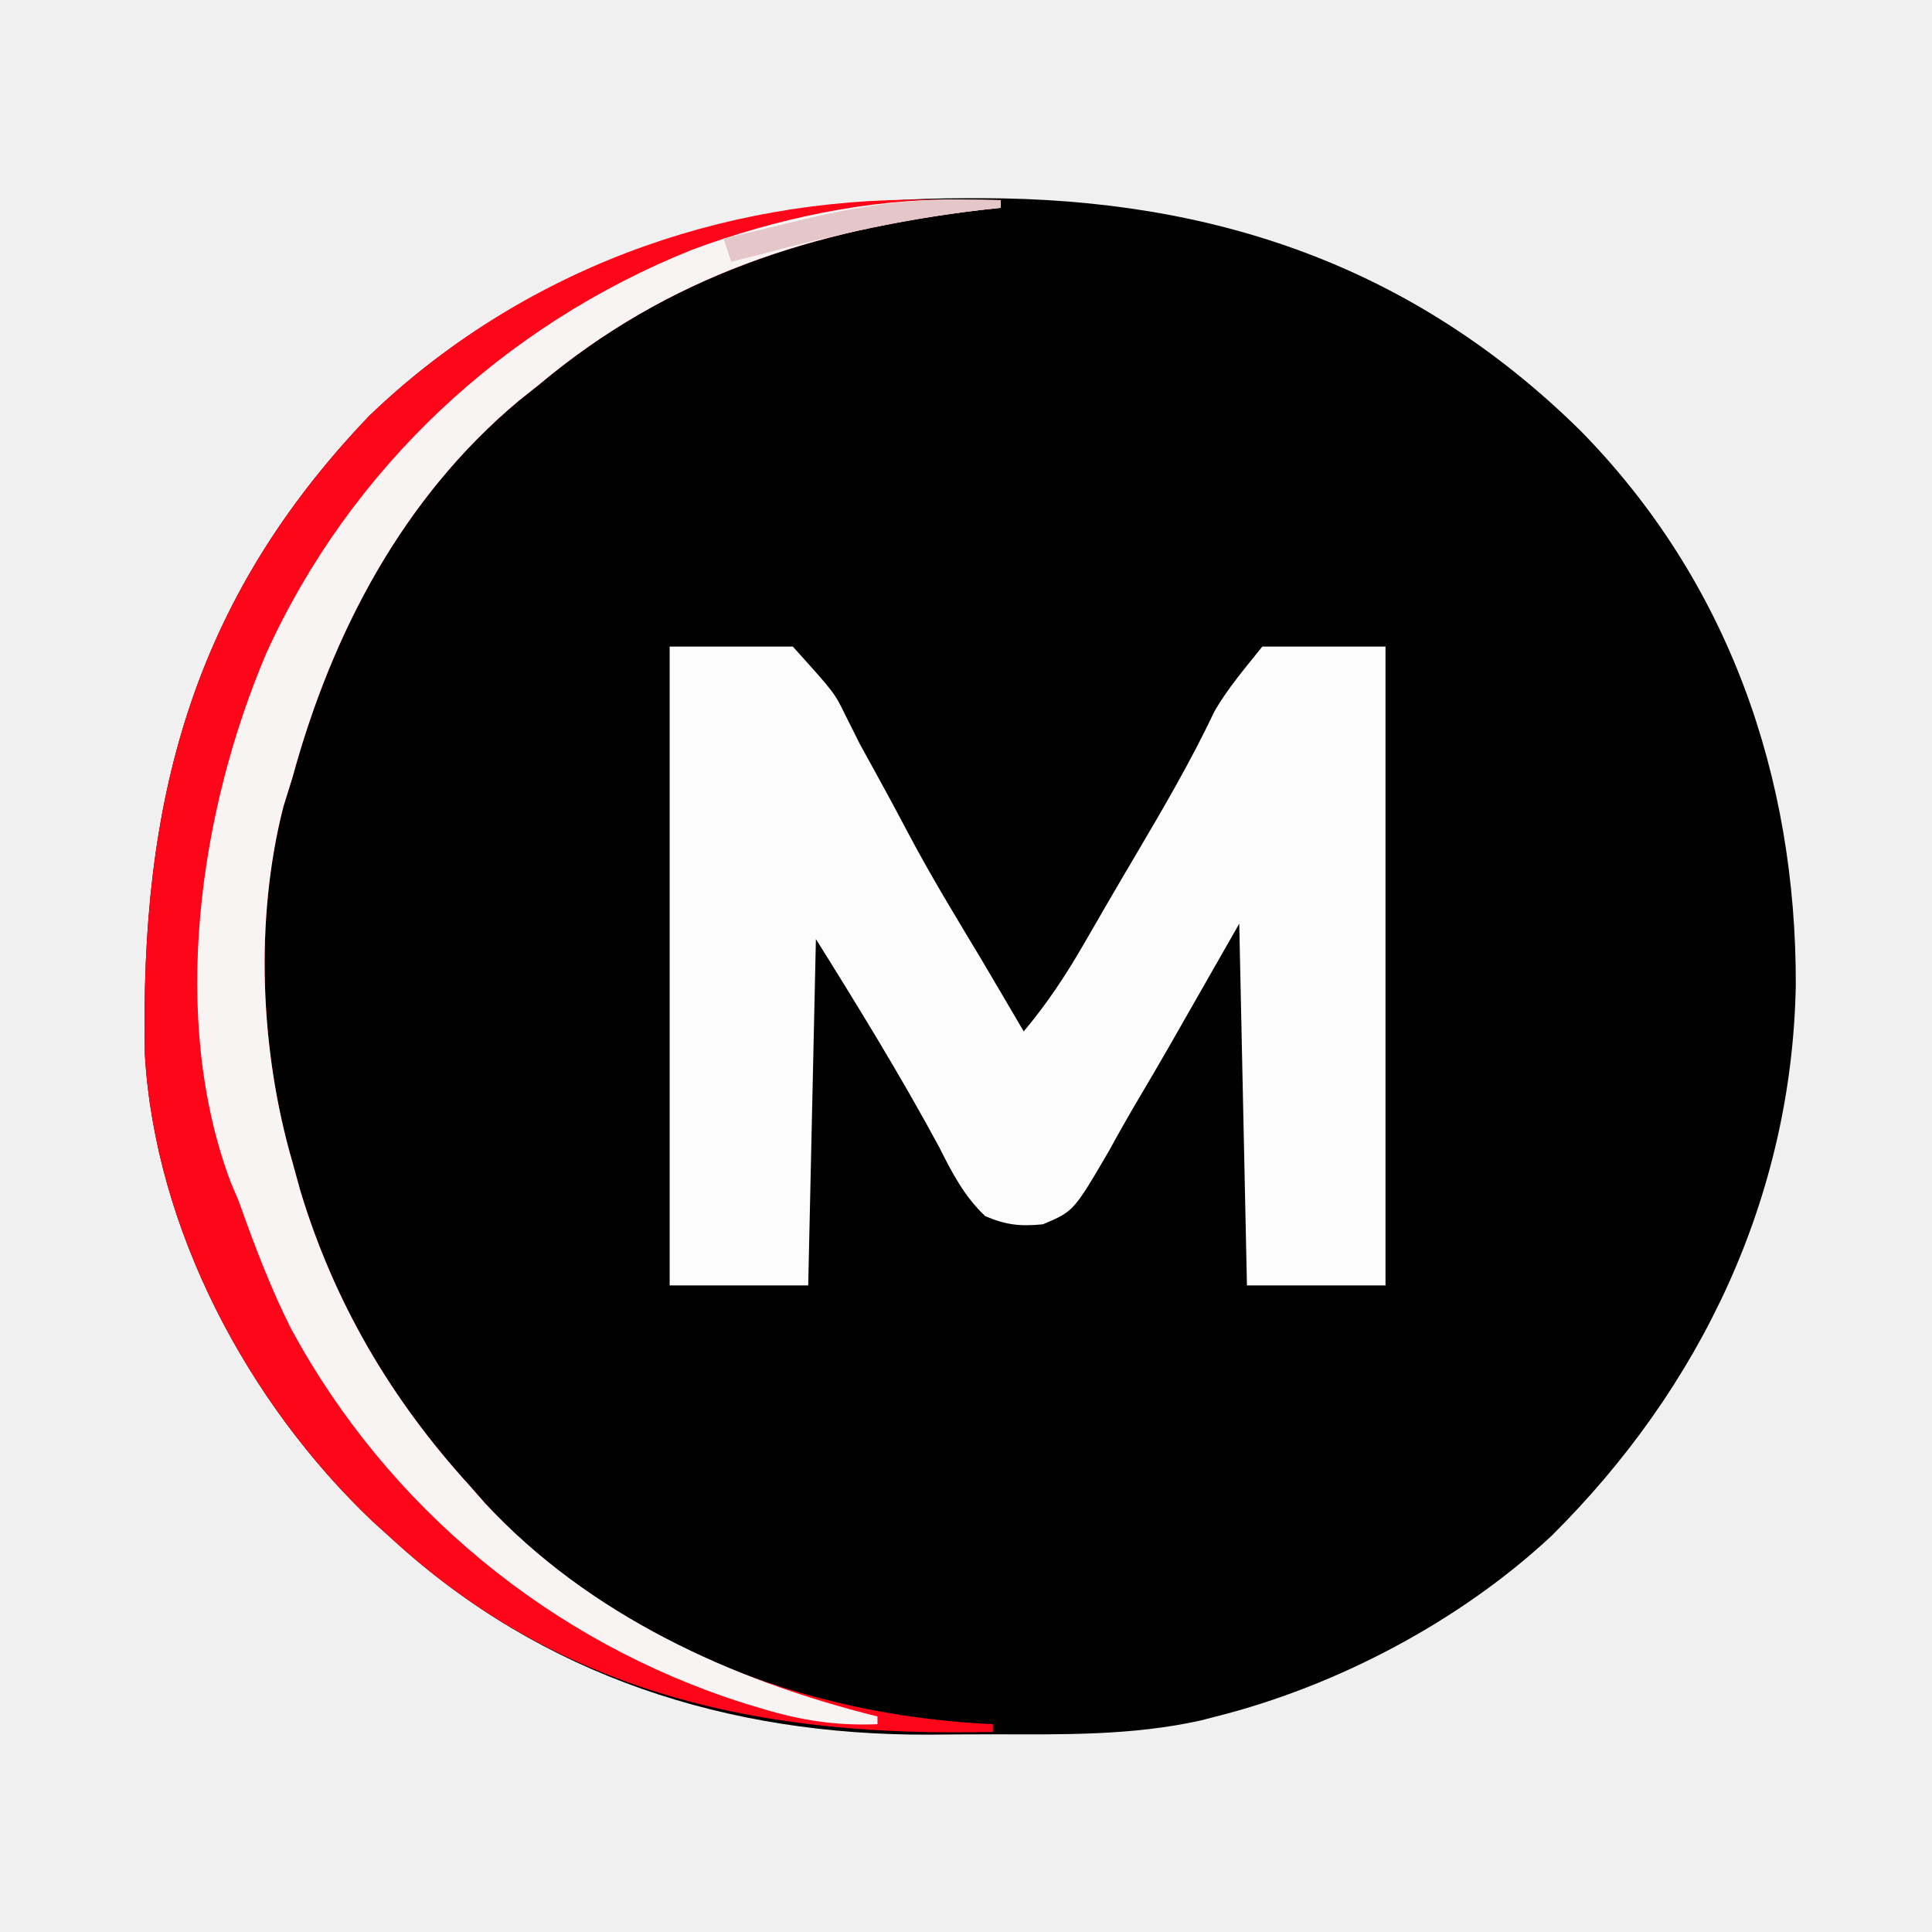
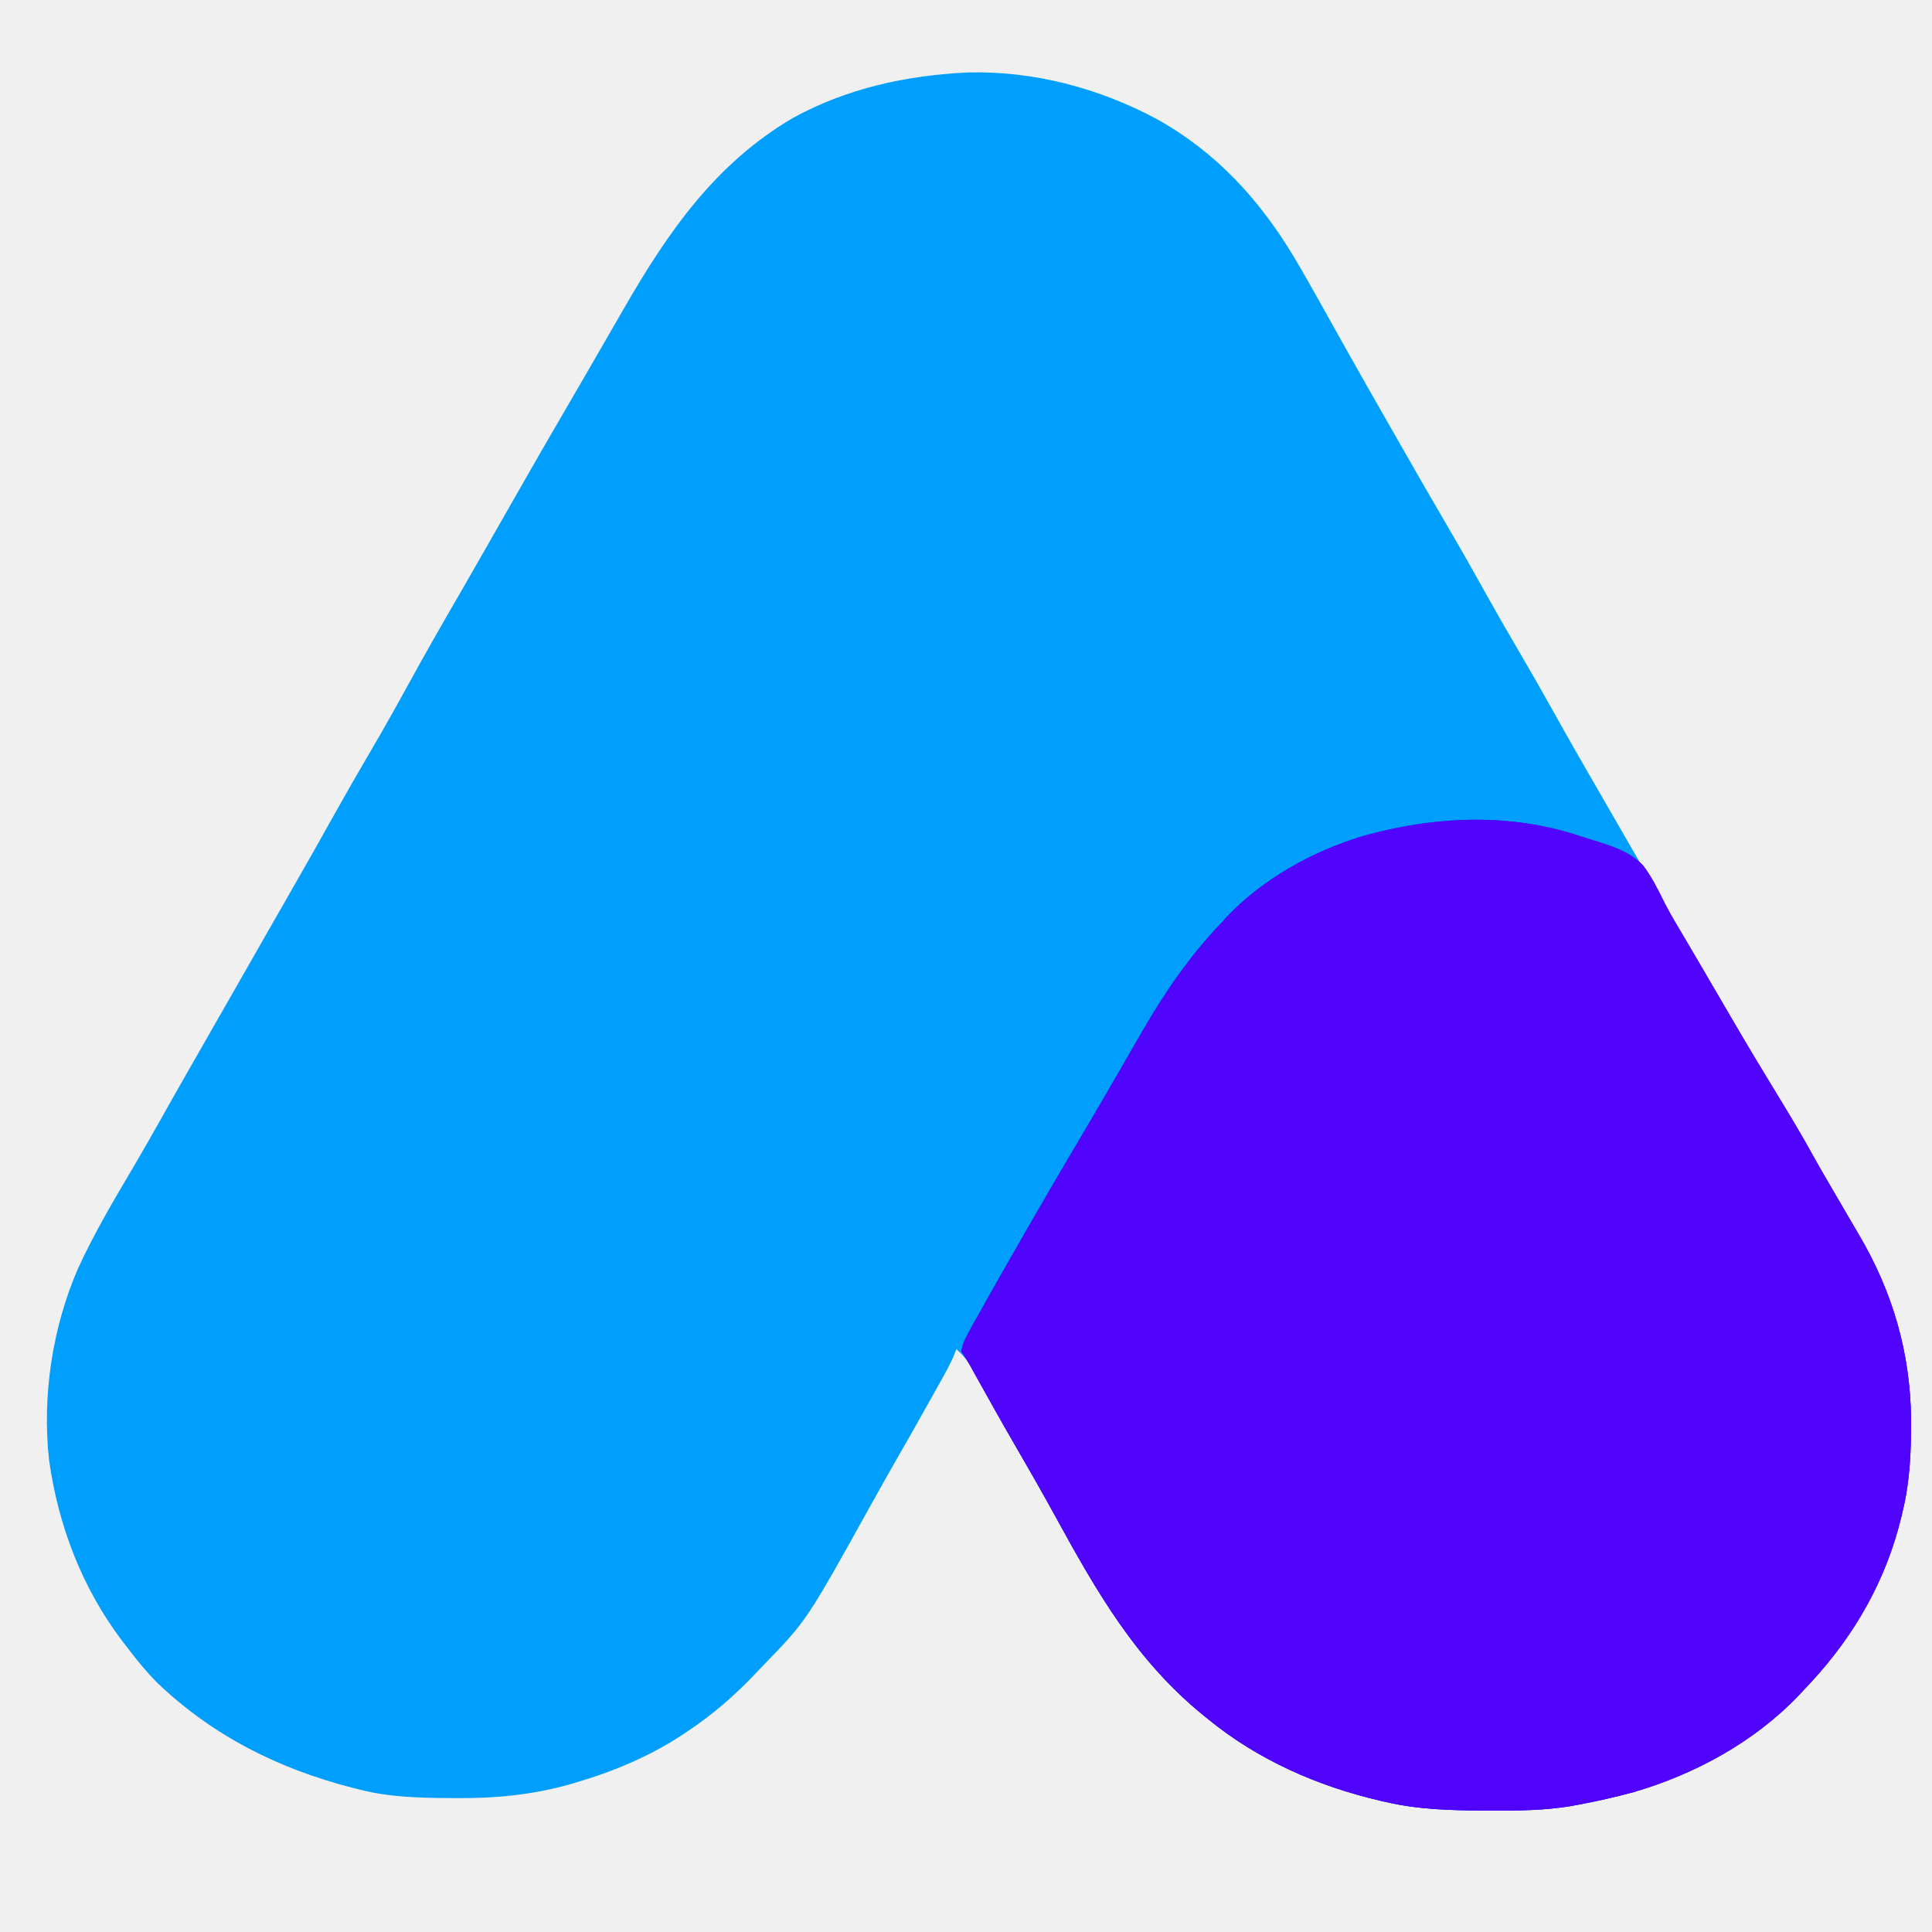
- <svg xmlns="http://www.w3.org/2000/svg" version="1.1" width="251" height="251">
-   <path d="M0 0 C1.069 -0.001 1.069 -0.001 2.16 -0.002 C32.13 0.043 58.072 8.77 79.812 30.188 C99.046 49.743 107.88 75.147 107.805 102.249 C107.291 129.765 95.471 154.549 76.043 173.811 C64.179 184.873 48.19 193.303 32.5 197.25 C31.816 197.426 31.132 197.602 30.427 197.783 C21.551 199.744 12.593 199.587 3.55 199.566 C0.77 199.563 -2.009 199.586 -4.789 199.611 C-30.876 199.705 -55.016 192.093 -74.5 174.25 C-75.352 173.479 -76.204 172.708 -77.082 171.914 C-93.323 156.497 -105.326 133.924 -106.677 111.284 C-107.322 78.529 -100.677 52.425 -77.5 28.25 C-56.055 7.677 -29.088 0.025 0 0 Z " fill="#010101" transform="translate(125.5,25.75)" />
-   <path d="M0 0 C5.28 0 10.56 0 16 0 C21.412 6.004 21.412 6.004 22.793 8.843 C23.103 9.46 23.413 10.078 23.732 10.714 C24.205 11.66 24.205 11.66 24.688 12.625 C25.381 13.899 26.081 15.171 26.787 16.438 C28.212 19.014 29.604 21.604 30.974 24.21 C33.957 29.849 37.274 35.285 40.562 40.75 C41.629 42.556 42.693 44.363 43.754 46.172 C44.19 46.915 44.627 47.659 45.076 48.425 C45.381 48.945 45.686 49.464 46 50 C48.995 46.423 51.426 42.769 53.758 38.73 C54.467 37.506 55.177 36.282 55.887 35.057 C56.252 34.424 56.618 33.791 56.994 33.139 C58.135 31.171 59.289 29.211 60.447 27.253 C64.103 21.062 67.703 14.909 70.785 8.404 C72.525 5.386 74.827 2.723 77 0 C82.28 0 87.56 0 93 0 C93 27.39 93 54.78 93 83 C87.06 83 81.12 83 75 83 C74.67 67.49 74.34 51.98 74 36 C69.419 44.013 69.419 44.013 64.848 52.032 C63.59 54.222 62.315 56.401 61.027 58.572 C59.662 60.881 58.35 63.185 57.066 65.537 C52.487 73.374 52.487 73.374 48.484 75.06 C45.521 75.347 43.746 75.156 41 74 C38.241 71.388 36.695 68.371 35 65 C29.986 55.729 24.626 47.002 19 38 C18.67 52.85 18.34 67.7 18 83 C12.06 83 6.12 83 0 83 C0 55.61 0 28.22 0 0 Z " fill="#FCFCFC" transform="translate(87,84)" />
-   <path d="M0 0 C0.913 0.005 1.827 0.009 2.768 0.014 C4.991 0.025 7.214 0.042 9.438 0.062 C9.438 0.393 9.438 0.723 9.438 1.062 C8.54 1.16 7.643 1.258 6.719 1.359 C-14.883 3.948 -33.652 9.873 -50.562 24.062 C-51.411 24.737 -52.259 25.411 -53.133 26.105 C-68.245 38.73 -77.447 56.307 -82.562 75.062 C-82.954 76.321 -83.346 77.579 -83.75 78.875 C-87.497 93.575 -86.77 110.616 -82.562 125.062 C-82.234 126.259 -81.905 127.455 -81.566 128.688 C-77.19 143.225 -69.782 155.839 -59.562 167.062 C-58.89 167.828 -58.217 168.594 -57.523 169.383 C-40.536 187.642 -16.135 196.98 8.438 198.062 C8.438 198.393 8.438 198.722 8.438 199.062 C-20.981 199.775 -47.265 194.482 -69.562 174.062 C-70.415 173.292 -71.267 172.521 -72.145 171.727 C-88.385 156.309 -100.388 133.737 -101.74 111.097 C-102.384 78.342 -95.739 52.238 -72.562 28.062 C-52.906 9.205 -27.039 -0.258 0 0 Z " fill="#FD0619" transform="translate(120.5625,25.9375)" />
-   <path d="M0 0 C1.051 0.009 2.101 0.018 3.184 0.027 C3.969 0.039 4.754 0.051 5.562 0.062 C5.562 0.393 5.562 0.723 5.562 1.062 C4.665 1.16 3.768 1.258 2.844 1.359 C-18.758 3.948 -37.527 9.873 -54.438 24.062 C-55.286 24.737 -56.134 25.411 -57.008 26.105 C-72.12 38.73 -81.322 56.307 -86.438 75.062 C-86.829 76.321 -87.221 77.579 -87.625 78.875 C-91.372 93.575 -90.645 110.616 -86.438 125.062 C-86.109 126.259 -85.78 127.455 -85.441 128.688 C-81.065 143.225 -73.657 155.839 -63.438 167.062 C-62.765 167.828 -62.092 168.594 -61.398 169.383 C-47.909 183.882 -29.375 192.365 -10.438 197.062 C-10.438 197.393 -10.438 197.722 -10.438 198.062 C-15.738 198.283 -20.327 197.583 -25.375 196.062 C-26.475 195.732 -26.475 195.732 -27.598 195.396 C-52.843 187.427 -74.06 169.915 -86.648 146.637 C-89.342 141.256 -91.428 135.726 -93.438 130.062 C-93.766 129.291 -94.094 128.52 -94.432 127.726 C-102.49 106.386 -98.547 79.358 -89.812 58.875 C-78.882 34.9 -58.984 16.327 -34.574 6.531 C-23.679 2.472 -11.619 -0.131 0 0 Z " fill="#F9F4F4" transform="translate(124.4375,25.9375)" />
-   <path d="M0 0 C1.051 0.009 2.101 0.018 3.184 0.027 C4.361 0.045 4.361 0.045 5.562 0.062 C5.562 0.393 5.562 0.723 5.562 1.062 C4.665 1.16 3.768 1.258 2.844 1.359 C-6.83 2.519 -16.034 4.54 -25.438 7.062 C-26.77 7.399 -28.103 7.735 -29.438 8.062 C-29.767 7.072 -30.098 6.082 -30.438 5.062 C-27.751 4.413 -25.063 3.768 -22.375 3.125 C-21.623 2.943 -20.871 2.76 -20.096 2.572 C-13.382 0.974 -6.928 -0.078 0 0 Z " fill="#E5C7C9" transform="translate(124.4375,25.9375)" />
+ <svg xmlns="http://www.w3.org/2000/svg" width="32" height="32" viewBox="0 0 810 810" preserveAspectRatio="xMidYMid meet">
+   <defs>
+     <mask id="roundedMask">
+       <rect width="810" height="810" rx="80" ry="80" fill="white" />
+     </mask>
+   </defs>
+   <g mask="url(#roundedMask)">
+     <path fill="#009efd" d="M 405.66 30.379 C 433.262 29.66 460.57 36.875 484.84 49.836 C 509.773 63.691 527.773 83.359 542.387 107.551 C 546.727 114.871 550.895 122.289 555.051 129.715 L 556.844 132.918 C 559.344 137.375 561.836 141.836 564.332 146.293 C 569.742 155.973 575.234 165.605 580.75 175.227 C 582.676 178.59 584.598 181.957 586.516 185.324 C 593.254 197.141 600.016 208.945 606.898 220.68 C 612.52 230.273 617.984 239.945 623.387 249.66 C 627.609 257.227 631.93 264.727 636.316 272.199 C 641.32 280.719 646.219 289.289 651.027 297.922 C 657.988 310.418 665.117 322.812 672.289 335.191 C 674.363 338.777 676.434 342.371 678.496 345.961 C 687.051 360.852 687.051 360.852 695.828 375.609 C 699.98 382.48 704.027 389.414 708.086 396.34 L 709.254 398.332 C 713.172 405.016 717.082 411.707 720.988 418.402 C 722.844 421.582 724.699 424.762 726.555 427.938 L 727.668 429.84 C 733.727 440.199 739.93 450.465 746.188 460.707 C 750.746 468.18 755.234 475.676 759.469 483.34 C 762.969 489.672 766.633 495.906 770.289 502.148 C 772.188 505.402 774.086 508.66 775.98 511.918 C 777.086 513.82 778.199 515.719 779.32 517.609 C 793.484 541.625 800.91 567.027 801.219 594.98 C 801.25 608.047 800.832 620.426 797.797 633.152 L 797.25 635.512 C 790.902 662.152 777.734 685.371 759.125 705.457 C 758.305 706.324 757.48 707.191 756.637 708.086 L 754.016 710.914 C 735.414 730.34 710.602 743.852 684.867 751.359 C 677.199 753.434 669.461 755.195 661.648 756.637 L 658.398 757.234 C 647.5 759.027 636.719 759.121 625.699 759.078 L 622.789 759.07 C 608.805 759.016 595.121 758.734 581.438 755.578 L 578.621 754.945 C 552.422 748.84 527.41 737.855 506.5 720.75 L 504.84 719.41 C 476.16 696.195 459.715 667.219 442.16 635.188 C 436.836 625.488 431.355 615.883 425.789 606.316 C 422.406 600.508 419.086 594.664 415.828 588.781 L 413.801 585.117 C 412.527 582.809 411.262 580.496 410 578.184 L 408.27 575.047 L 406.766 572.293 C 405.09 569.688 403.219 567.707 400.957 565.605 L 400.105 567.871 C 398.797 571.004 397.277 573.887 395.625 576.852 L 393.676 580.352 L 391.594 584.074 L 389.434 587.945 C 384.703 596.41 379.922 604.848 375.086 613.254 C 371.668 619.227 368.289 625.223 364.961 631.246 C 338.172 679.48 338.172 679.48 320.234 697.988 C 319.129 699.133 318.031 700.285 316.938 701.441 C 308.062 710.832 298.797 718.871 288.027 726.027 L 286.113 727.309 C 272.16 736.5 256.996 742.777 240.996 747.465 L 238.512 748.203 C 222.812 752.555 207.23 754.031 190.996 753.863 L 188.336 753.848 C 175.609 753.758 163.215 753.473 150.824 750.305 L 147.871 749.562 C 116.848 741.605 89.422 727.863 66.152 705.734 C 61.598 701.18 57.609 696.332 53.727 691.199 L 51.164 687.887 C 34.43 665.766 24.434 639.672 20.594 612.266 C 17.586 585.43 21.918 556.738 32.652 531.957 C 39.488 516.969 47.957 502.789 56.316 488.613 C 59.965 482.41 63.52 476.16 67.051 469.891 L 70.469 463.82 L 72.145 460.844 C 74.719 456.289 77.312 451.742 79.914 447.199 L 81.461 444.496 L 84.695 438.844 C 87.648 433.68 90.602 428.512 93.551 423.348 L 98.945 413.914 L 101.133 410.082 L 105.527 402.391 L 106.625 400.473 L 114.176 387.254 C 117.305 381.777 120.434 376.301 123.574 370.828 C 129.152 361.094 134.676 351.328 140.137 341.527 C 144.965 332.871 149.891 324.273 154.914 315.734 C 160.371 306.449 165.637 297.074 170.812 287.633 C 178.07 274.387 185.562 261.289 193.145 248.227 C 196.629 242.203 200.078 236.156 203.531 230.113 L 205.648 226.402 C 208.855 220.785 212.062 215.168 215.262 209.547 C 222.844 196.246 230.465 182.969 238.195 169.754 C 242.699 162.055 247.164 154.332 251.617 146.602 L 257.555 136.312 C 258.879 134.012 260.207 131.711 261.531 129.41 C 279.988 97.398 299.867 68.574 332.355 49.504 C 355.125 36.98 379.848 31.652 405.66 30.379" />
+     <path fill="#5004fb" d="M 662.277 350.512 C 664.043 351.098 665.816 351.652 667.598 352.188 C 675.203 354.508 683.266 356.977 688.898 362.855 C 692.582 367.785 695.266 373.227 697.984 378.727 C 700.793 384.203 703.984 389.453 707.133 394.734 C 709.078 398.004 710.996 401.293 712.914 404.578 L 715.258 408.586 C 717.164 411.848 719.07 415.113 720.973 418.379 C 722.832 421.566 724.695 424.75 726.555 427.938 L 727.668 429.84 C 733.727 440.199 739.93 450.465 746.188 460.707 C 750.746 468.18 755.234 475.676 759.469 483.34 C 762.969 489.672 766.633 495.906 770.289 502.148 C 772.188 505.402 774.086 508.66 775.98 511.918 C 777.086 513.82 778.199 515.719 779.32 517.609 C 793.484 541.625 800.906 567.027 801.219 594.98 C 801.25 608.047 800.832 620.426 797.797 633.152 L 797.246 635.512 C 790.902 662.152 777.734 685.371 759.125 705.457 C 758.305 706.324 757.48 707.191 756.637 708.086 L 754.016 710.914 C 735.414 730.34 710.602 743.852 684.867 751.359 C 677.199 753.434 669.461 755.195 661.648 756.637 L 658.398 757.234 C 647.5 759.027 636.719 759.121 625.699 759.078 L 622.789 759.07 C 608.805 759.016 595.121 758.734 581.438 755.578 L 578.621 754.945 C 552.422 748.84 527.41 737.855 506.5 720.75 L 504.84 719.41 C 476.16 696.195 459.715 667.219 442.16 635.188 C 436.836 625.488 431.355 615.891 425.797 606.32 C 420.367 596.965 415.07 587.543 409.812 578.09 L 408.062 574.941 C 407.555 574.027 407.047 573.113 406.523 572.172 C 405.445 570.289 404.273 568.465 403.07 566.66 C 403.473 563.477 404.777 560.973 406.324 558.188 L 407.699 555.691 L 409.203 553.004 L 410.777 550.172 C 416 540.797 421.316 531.477 426.668 522.176 C 428.488 519.008 430.309 515.84 432.125 512.668 C 439.582 499.691 447.141 486.773 454.797 473.91 C 459.695 465.66 464.516 457.367 469.297 449.047 C 471.844 444.625 474.395 440.207 476.949 435.789 L 478.664 432.812 C 488.191 416.348 498.598 401.031 511.777 387.238 L 514.117 384.66 C 529.234 368.586 550.184 356.973 571.195 350.594 C 600.785 342.211 632.84 340.648 662.277 350.512" />
+     <path fill="#5004fb" d="M 662.277 350.512 C 664.043 351.098 665.816 351.652 667.598 352.188 C 675.203 354.508 683.266 356.977 688.898 362.855 C 692.582 367.785 695.266 373.227 697.984 378.727 C 700.793 384.203 703.984 389.453 707.133 394.734 C 709.078 398.004 710.996 401.293 712.914 404.578 L 715.258 408.586 C 717.164 411.848 719.07 415.113 720.973 418.379 C 722.832 421.566 724.695 424.75 726.555 427.938 L 727.668 429.84 C 733.727 440.199 739.93 450.465 746.188 460.707 C 750.746 468.18 755.234 475.676 759.469 483.34 C 762.969 489.672 766.633 495.906 770.289 502.148 C 772.188 505.402 774.086 508.66 775.98 511.918 C 777.086 513.82 778.199 515.719 779.32 517.609 C 793.484 541.625 800.906 567.027 801.219 594.98 C 801.25 608.047 800.832 620.426 797.797 633.152 L 797.246 635.512 C 790.902 662.152 777.734 685.371 759.125 705.457 C 758.305 706.324 757.48 707.191 756.637 708.086 L 754.016 710.914 C 735.414 730.34 710.602 743.852 684.867 751.359 C 677.199 753.434 669.461 755.195 661.648 756.637 L 658.398 757.234 C 647.5 759.027 636.719 759.121 625.699 759.078 L 622.789 759.07 C 608.805 759.016 595.121 758.734 581.438 755.578 L 578.621 754.945 C 552.422 748.84 527.41 737.855 506.5 720.75 L 504.84 719.41 C 476.16 696.195 459.715 667.219 442.16 635.188 C 436.836 625.488 431.355 615.891 425.797 606.32 C 420.367 596.965 415.07 587.543 409.812 578.09 L 408.062 574.941 C 407.555 574.027 407.047 573.113 406.523 572.172 C 405.445 570.289 404.273 568.465 403.07 566.66 C 403.473 563.477 404.777 560.973 406.324 558.188 L 407.699 555.691 L 409.203 553.004 L 410.777 550.172 C 416 540.797 421.316 531.477 426.668 522.176 C 428.488 519.008 430.309 515.84 432.125 512.668 C 439.582 499.691 447.141 486.773 454.797 473.91 C 459.695 465.66 464.516 457.367 469.297 449.047 C 471.844 444.625 474.395 440.207 476.949 435.789 L 478.664 432.812 C 488.191 416.348 498.598 401.031 511.777 387.238 L 514.117 384.66 C 529.234 368.586 550.184 356.973 571.195 350.594 C 600.785 342.211 632.84 340.648 662.277 350.512" />
+   </g>
</svg>
